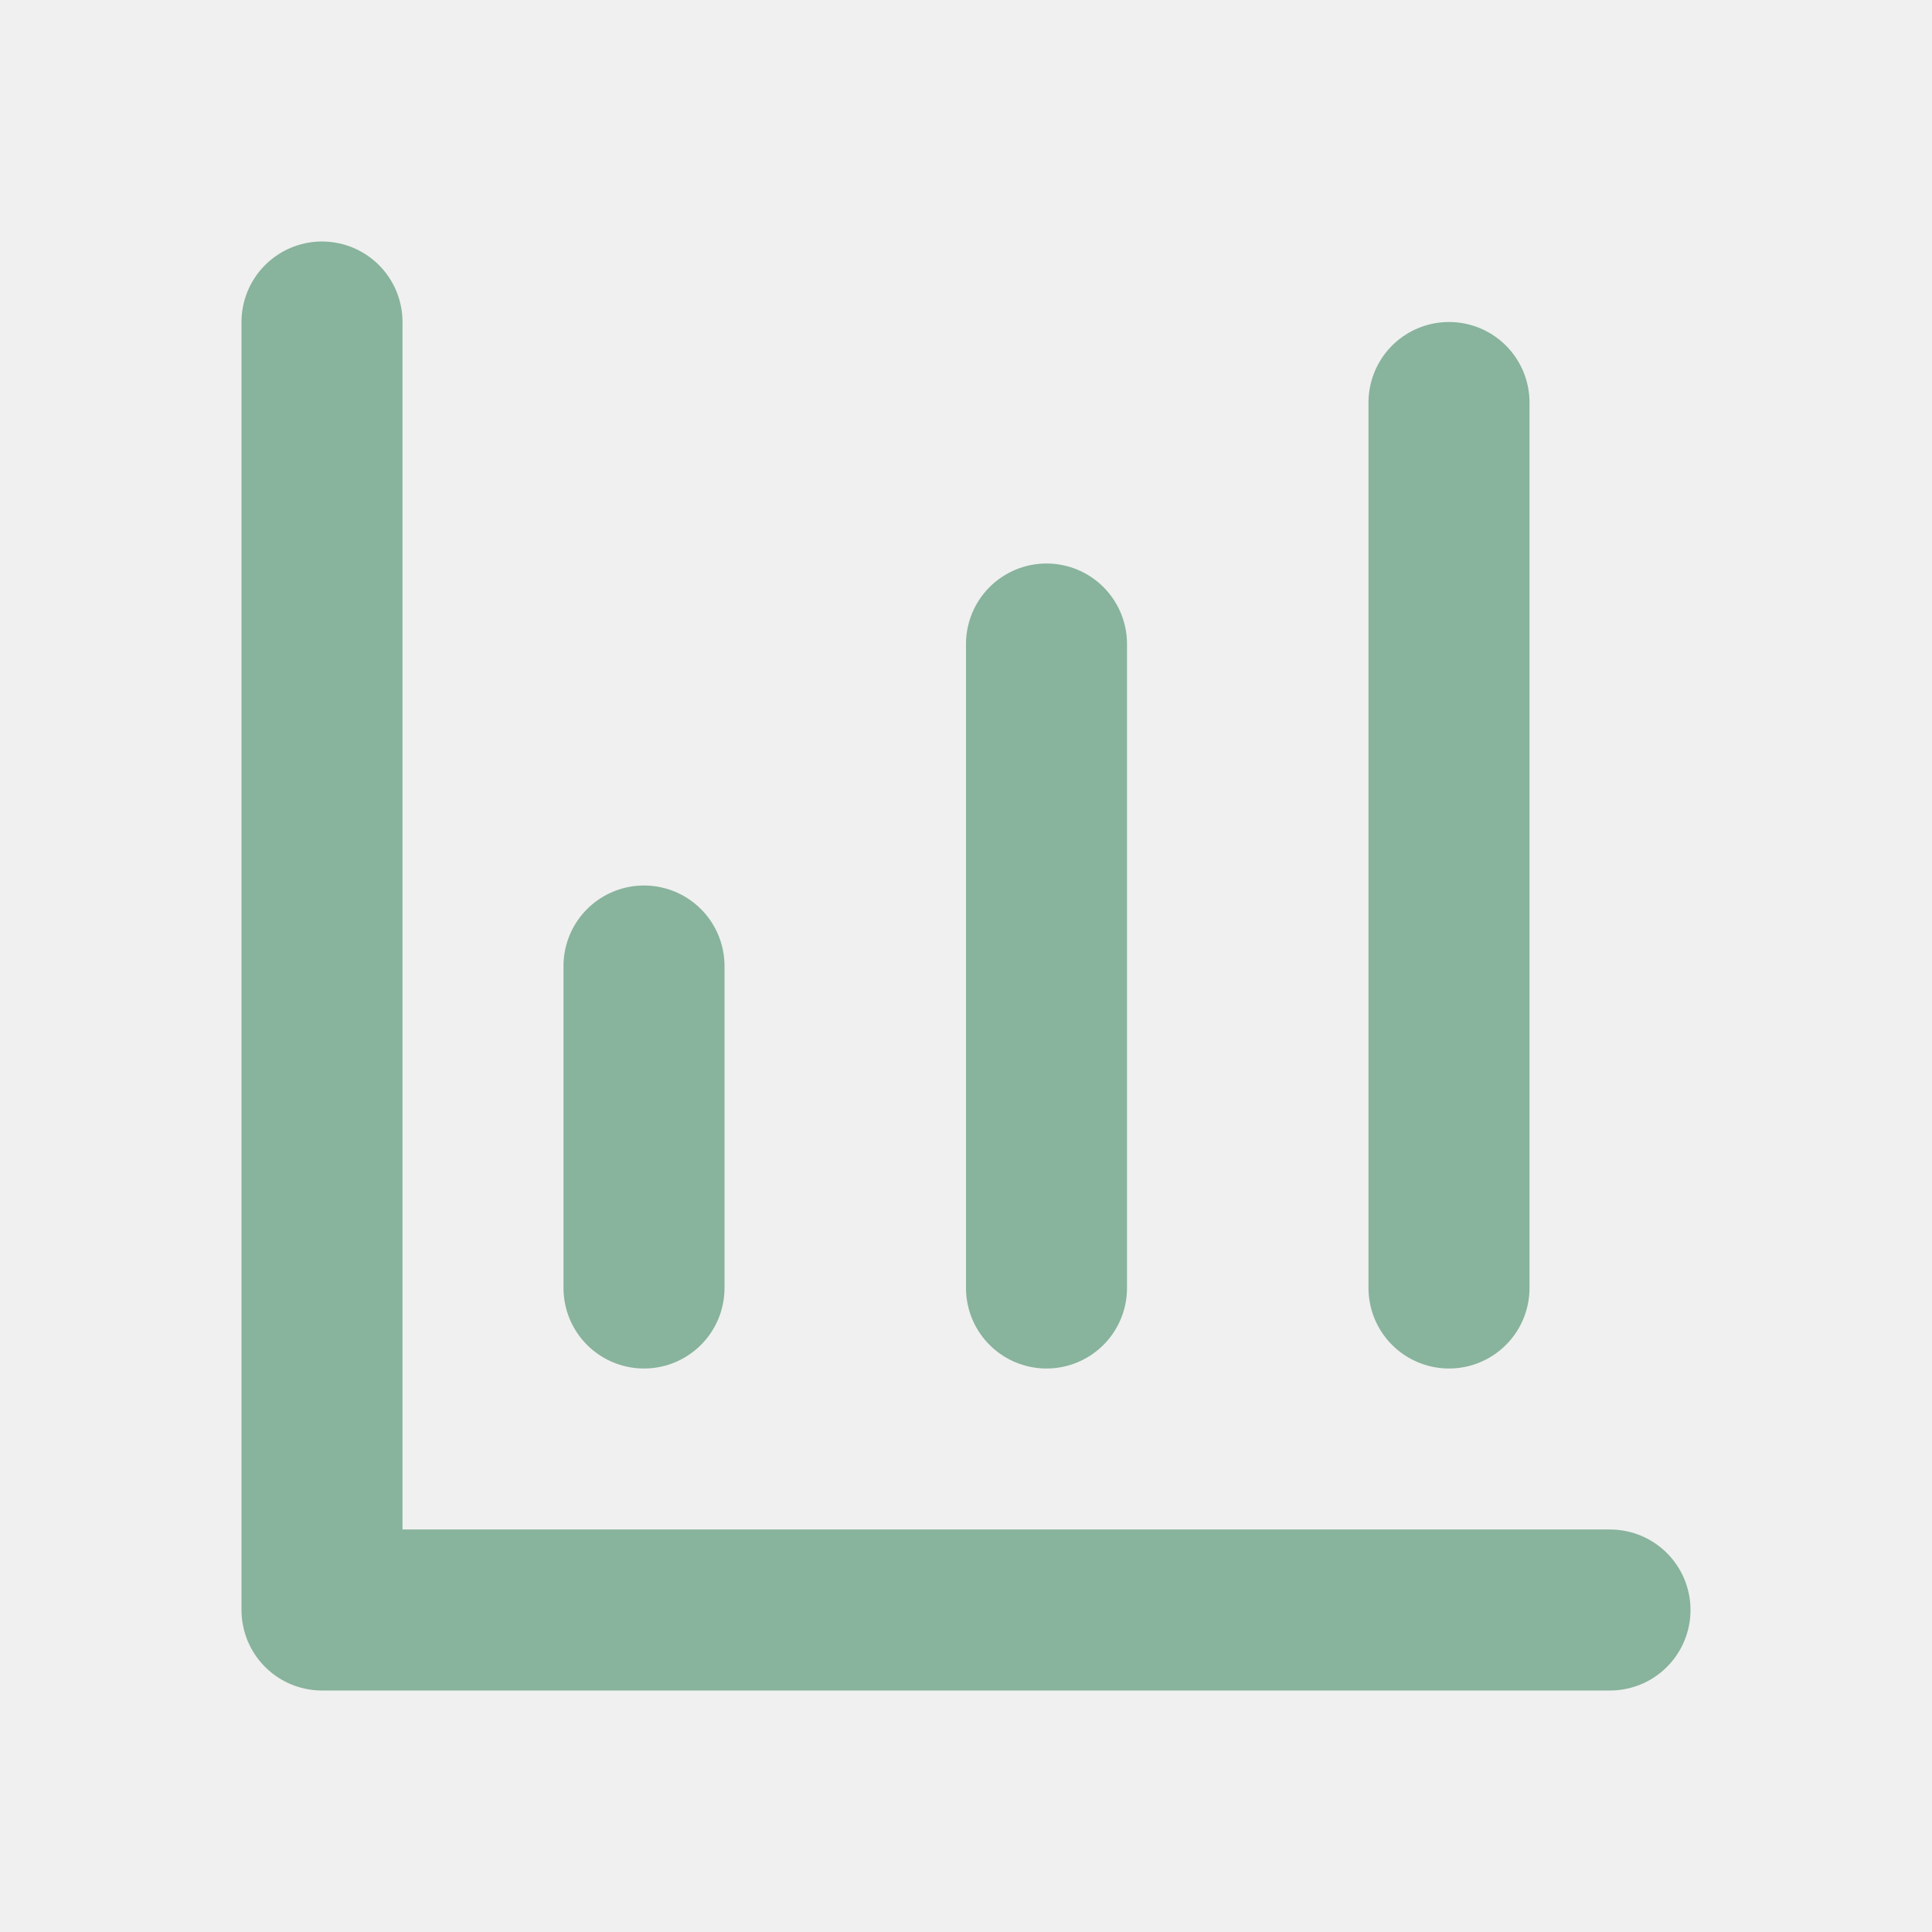
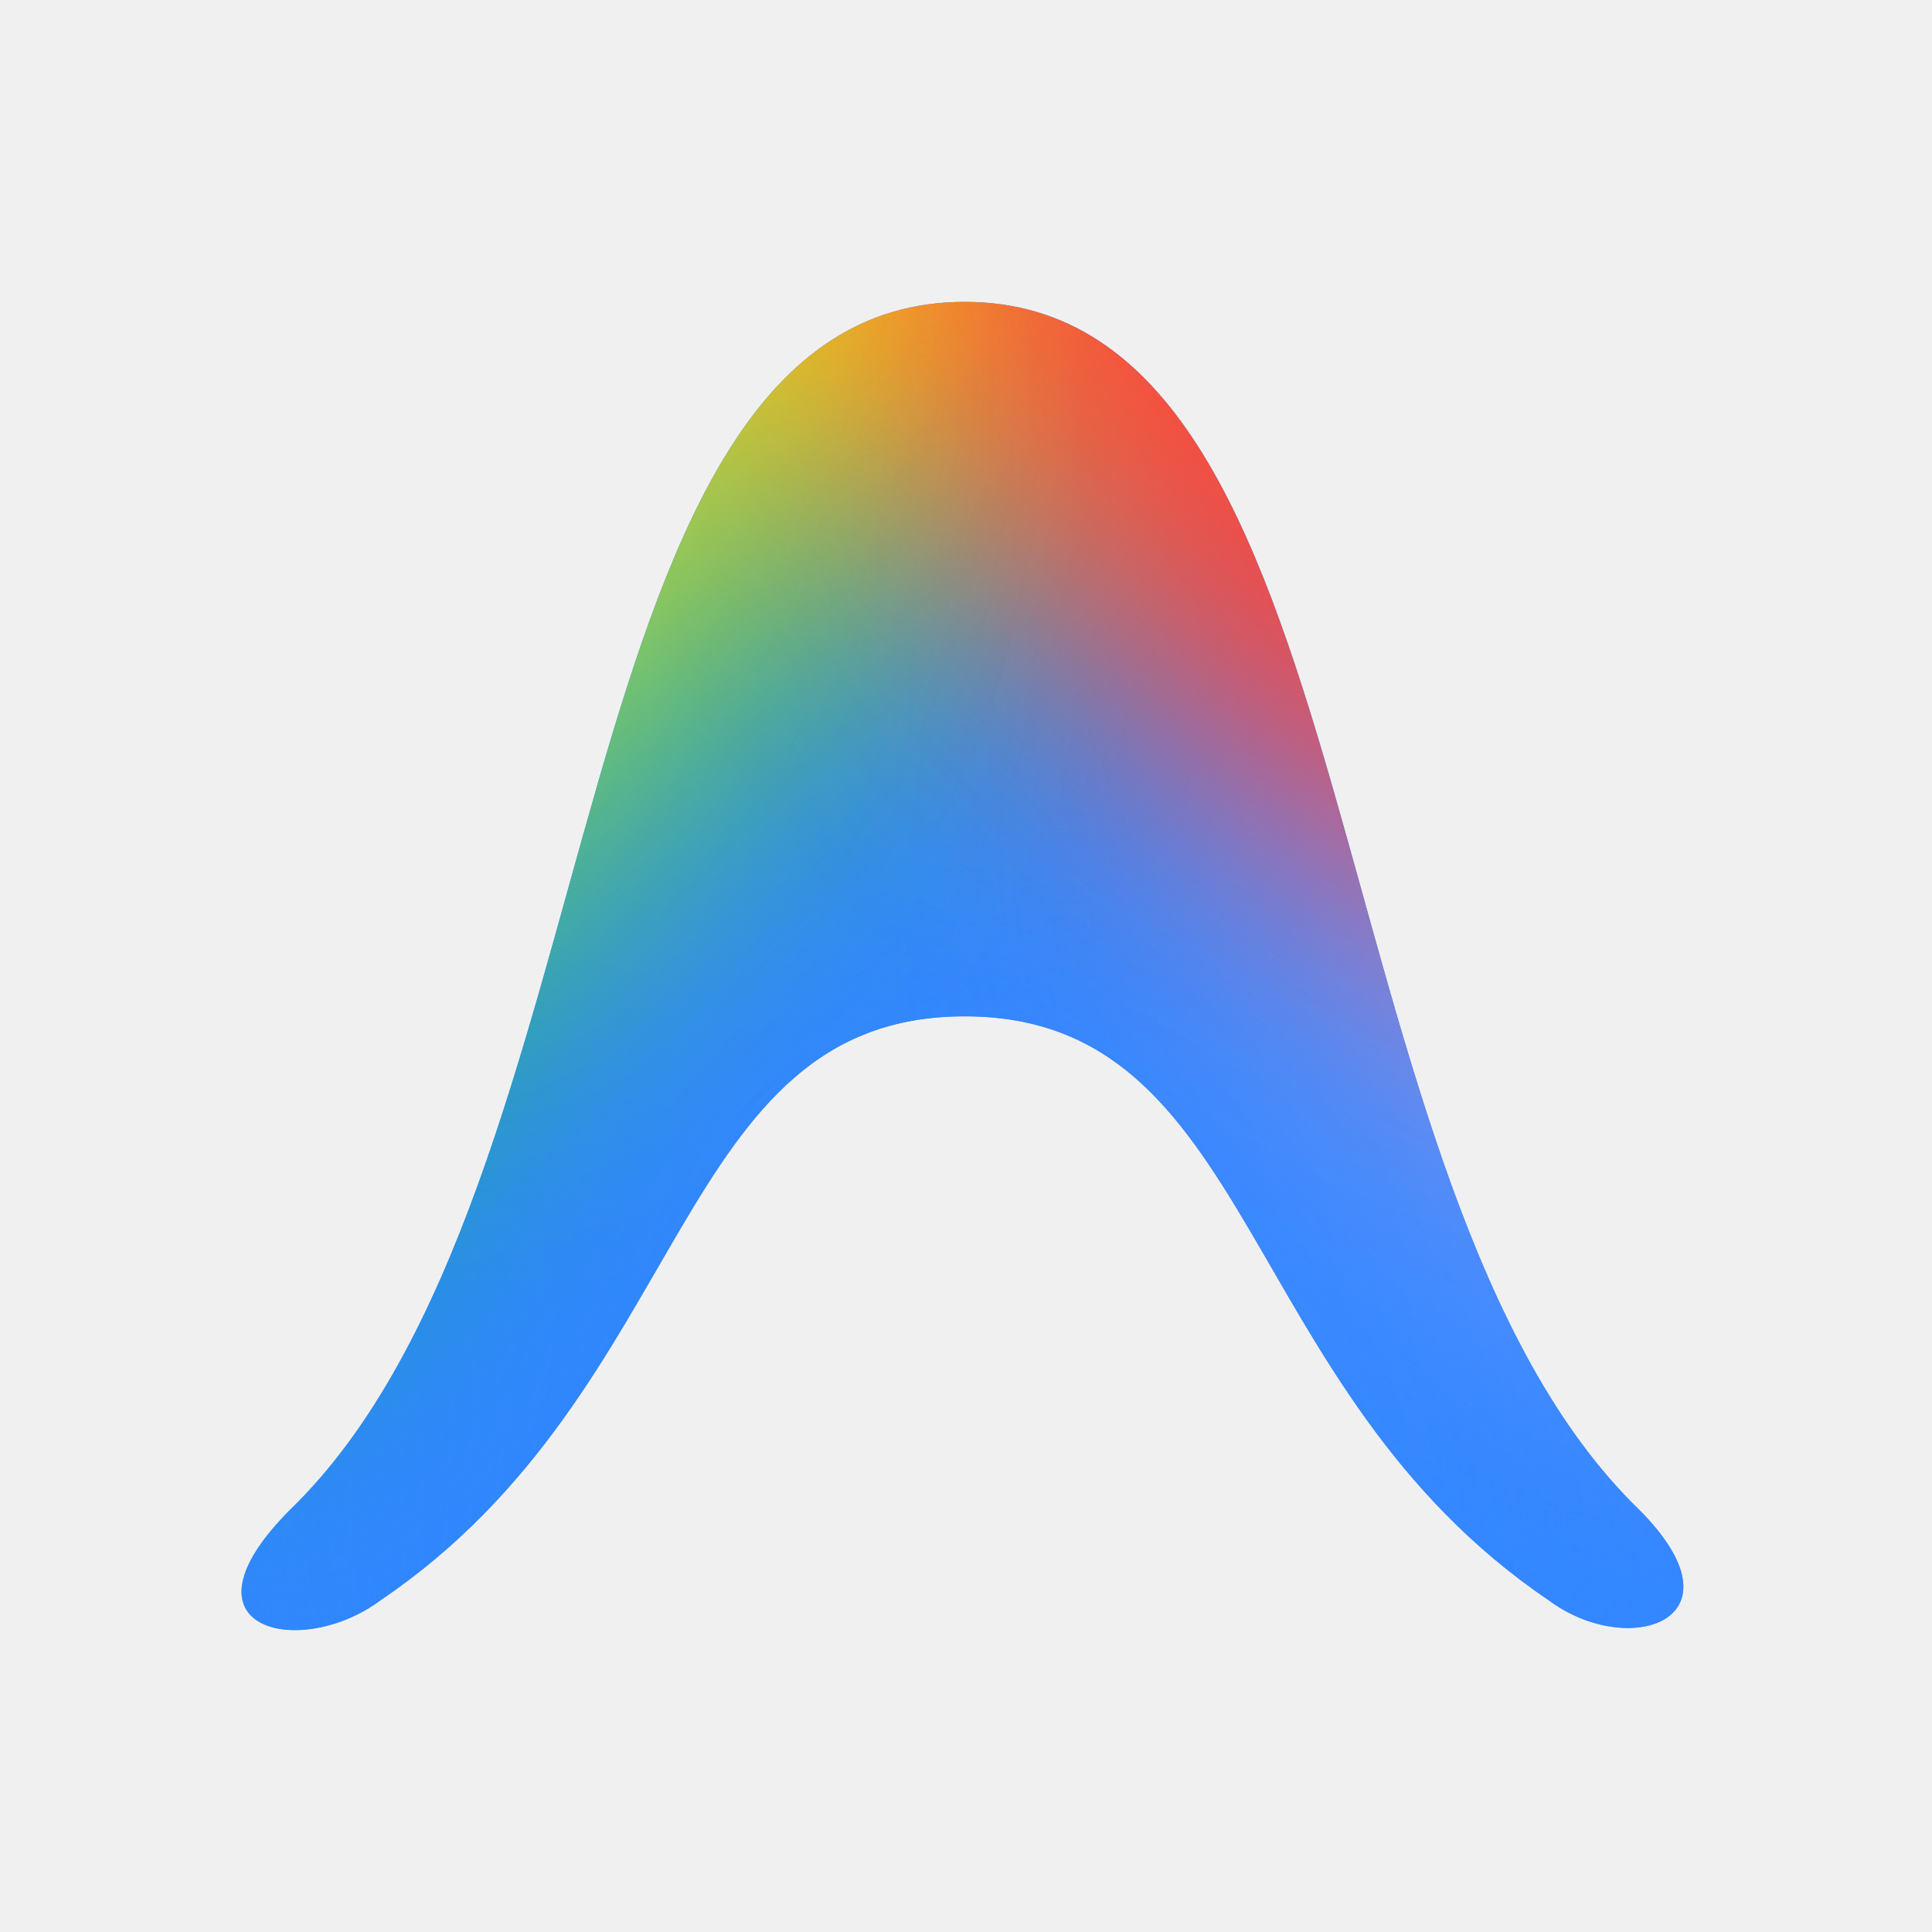
- <svg xmlns="http://www.w3.org/2000/svg" width="24" height="24" viewBox="0 0 24 24">
-   <g fill="none" stroke="#88b39c" stroke-width="2" stroke-linecap="round" stroke-linejoin="round">
-     <path d="M4 20V4m0 16h16M8 16v-4m5 4V8m5 8V5" />
+ <svg xmlns="http://www.w3.org/2000/svg" width="24" height="24" viewBox="0 0 24 24" fill="none">
+   <g transform="scale(0.1333333)">
+     <path d="M144.248 149.062C151.748 154.688 162.998 150.938 152.685 140.625C121.748 110.625 128.31 28.125 89.873 28.125C51.435 28.125 57.998 110.625 27.06 140.625C15.81 151.875 27.998 154.688 35.498 149.062C64.56 129.375 62.685 94.688 89.873 94.688C117.06 94.688 115.185 129.375 144.248 149.062Z" fill="#3186FF" />
+     <mask id="mask0_6001_409" style="mask-type:alpha" maskUnits="userSpaceOnUse" x="22" y="28" width="136" height="125">
+       <path d="M144.248 149.062C151.748 154.688 162.998 150.938 152.685 140.625C121.748 110.625 128.31 28.125 89.873 28.125C51.435 28.125 57.998 110.625 27.06 140.625C15.81 151.875 27.998 154.688 35.498 149.062C64.56 129.375 62.685 94.688 89.873 94.688C117.06 94.688 115.185 129.375 144.248 149.062Z" fill="white" />
+     </mask>
+     <g mask="url(#mask0_6001_409)">
+       <g filter="url(#filter0_f_6001_409)">
+         <ellipse cx="36.623" cy="43.087" rx="36.623" ry="43.087" transform="matrix(-0.112784 0.99362 -0.99362 -0.112781 106.557 -26.4847)" fill="#FFE432" />
+       </g>
+       <g filter="url(#filter1_f_6001_409)">
+         <ellipse cx="155.163" cy="54.929" rx="47.412" ry="48.454" transform="rotate(76.9243 155.163 54.9292)" fill="#FC413D" />
+       </g>
+       <g filter="url(#filter2_f_6001_409)">
+         <ellipse cx="14.601" cy="65.442" rx="49.551" ry="64.192" transform="rotate(74.1257 14.6006 65.4425)" fill="#00B95C" />
+       </g>
+       <g filter="url(#filter3_f_6001_409)">
+         <ellipse cx="14.601" cy="65.442" rx="49.551" ry="64.192" transform="rotate(74.1257 14.6006 65.4425)" fill="#00B95C" />
+       </g>
+       <g filter="url(#filter4_f_6001_409)">
+         <ellipse cx="18.123" cy="67.414" rx="48.568" ry="53.469" transform="rotate(45.6065 18.1226 67.414)" fill="#00B95C" />
+       </g>
+       <g filter="url(#filter5_f_6001_409)">
+         <ellipse cx="121.837" cy="166.945" rx="46.636" ry="44.908" transform="rotate(76.9243 121.837 166.945)" fill="#3186FF" />
+       </g>
+       <g filter="url(#filter6_f_6001_409)">
+         <ellipse cx="53.946" cy="56.9" rx="53.946" ry="56.9" transform="matrix(-0.409539 0.912293 -0.912294 -0.409537 162.811 -25.895)" fill="#FBBC04" />
+       </g>
+       <g filter="url(#filter7_f_6001_409)">
+         <path d="M4.216 239.063C-25.323 227.467 25.158 132.061 37.711 100.085C50.263 68.11 84.385 51.589 113.924 63.185C143.463 74.781 178.474 138.65 165.921 170.626C153.368 202.601 33.754 250.659 4.216 239.063Z" fill="#3186FF" />
+       </g>
+       <g filter="url(#filter8_f_6001_409)">
+         <path d="M183.197 120.315C175.289 129.545 154.652 124.839 137.102 109.803C119.553 94.767 111.738 75.096 119.646 65.866C127.554 56.636 148.191 61.342 165.74 76.378C183.289 91.414 191.105 111.085 183.197 120.315Z" fill="#749BFF" />
+       </g>
+       <g filter="url(#filter9_f_6001_409)">
+         <ellipse cx="148.928" cy="36.725" rx="71.102" ry="44.199" transform="rotate(34.0763 148.928 36.7252)" fill="#FC413D" />
+       </g>
+       <g filter="url(#filter10_f_6001_409)">
+         <ellipse cx="37.848" cy="46.035" rx="38.101" ry="22.157" transform="rotate(112.516 37.848 46.0346)" fill="#FFEE48" />
+       </g>
+     </g>
+     <defs>
+       <filter id="filter0_f_6001_409" x="4.096" y="-44.176" width="111.037" height="98.442" filterUnits="userSpaceOnUse" color-interpolation-filters="sRGB">
+         <feGaussianBlur stdDeviation="6.252" />
+       </filter>
+       <filter id="filter1_f_6001_409" x="46.297" y="-53.001" width="217.731" height="215.86" filterUnits="userSpaceOnUse" color-interpolation-filters="sRGB">
+         <feGaussianBlur stdDeviation="30.227" />
+       </filter>
+       <filter id="filter2_f_6001_409" x="-100.018" y="-36.756" width="229.238" height="204.397" filterUnits="userSpaceOnUse" color-interpolation-filters="sRGB">
+         <feGaussianBlur stdDeviation="25.696" />
+       </filter>
+       <filter id="filter3_f_6001_409" x="-100.018" y="-36.756" width="229.238" height="204.397" filterUnits="userSpaceOnUse" color-interpolation-filters="sRGB">
+         <feGaussianBlur stdDeviation="25.696" />
+       </filter>
+       <filter id="filter4_f_6001_409" x="-84.398" y="-35.003" width="205.042" height="204.834" filterUnits="userSpaceOnUse" color-interpolation-filters="sRGB">
+         <feGaussianBlur stdDeviation="25.696" />
+       </filter>
+       <filter id="filter5_f_6001_409" x="27.991" y="71.549" width="187.691" height="190.791" filterUnits="userSpaceOnUse" color-interpolation-filters="sRGB">
+         <feGaussianBlur stdDeviation="24.418" />
+       </filter>
+       <filter id="filter6_f_6001_409" x="-11.881" y="-98.709" width="201.38" height="197.45" filterUnits="userSpaceOnUse" color-interpolation-filters="sRGB">
+         <feGaussianBlur stdDeviation="22.13" />
+       </filter>
+       <filter id="filter7_f_6001_409" x="-44.443" y="19.952" width="252.513" height="260.404" filterUnits="userSpaceOnUse" color-interpolation-filters="sRGB">
+         <feGaussianBlur stdDeviation="19.763" />
+       </filter>
+       <filter id="filter8_f_6001_409" x="81.192" y="25.772" width="140.46" height="134.637" filterUnits="userSpaceOnUse" color-interpolation-filters="sRGB">
+         <feGaussianBlur stdDeviation="17.684" />
+       </filter>
+       <filter id="filter9_f_6001_409" x="55.15" y="-47.253" width="187.555" height="167.957" filterUnits="userSpaceOnUse" color-interpolation-filters="sRGB">
+         <feGaussianBlur stdDeviation="14.937" />
+       </filter>
+       <filter id="filter10_f_6001_409" x="-24.263" y="-27.151" width="124.223" height="146.372" filterUnits="userSpaceOnUse" color-interpolation-filters="sRGB">
+         <feGaussianBlur stdDeviation="18.486" />
+       </filter>
+     </defs>
  </g>
</svg>
